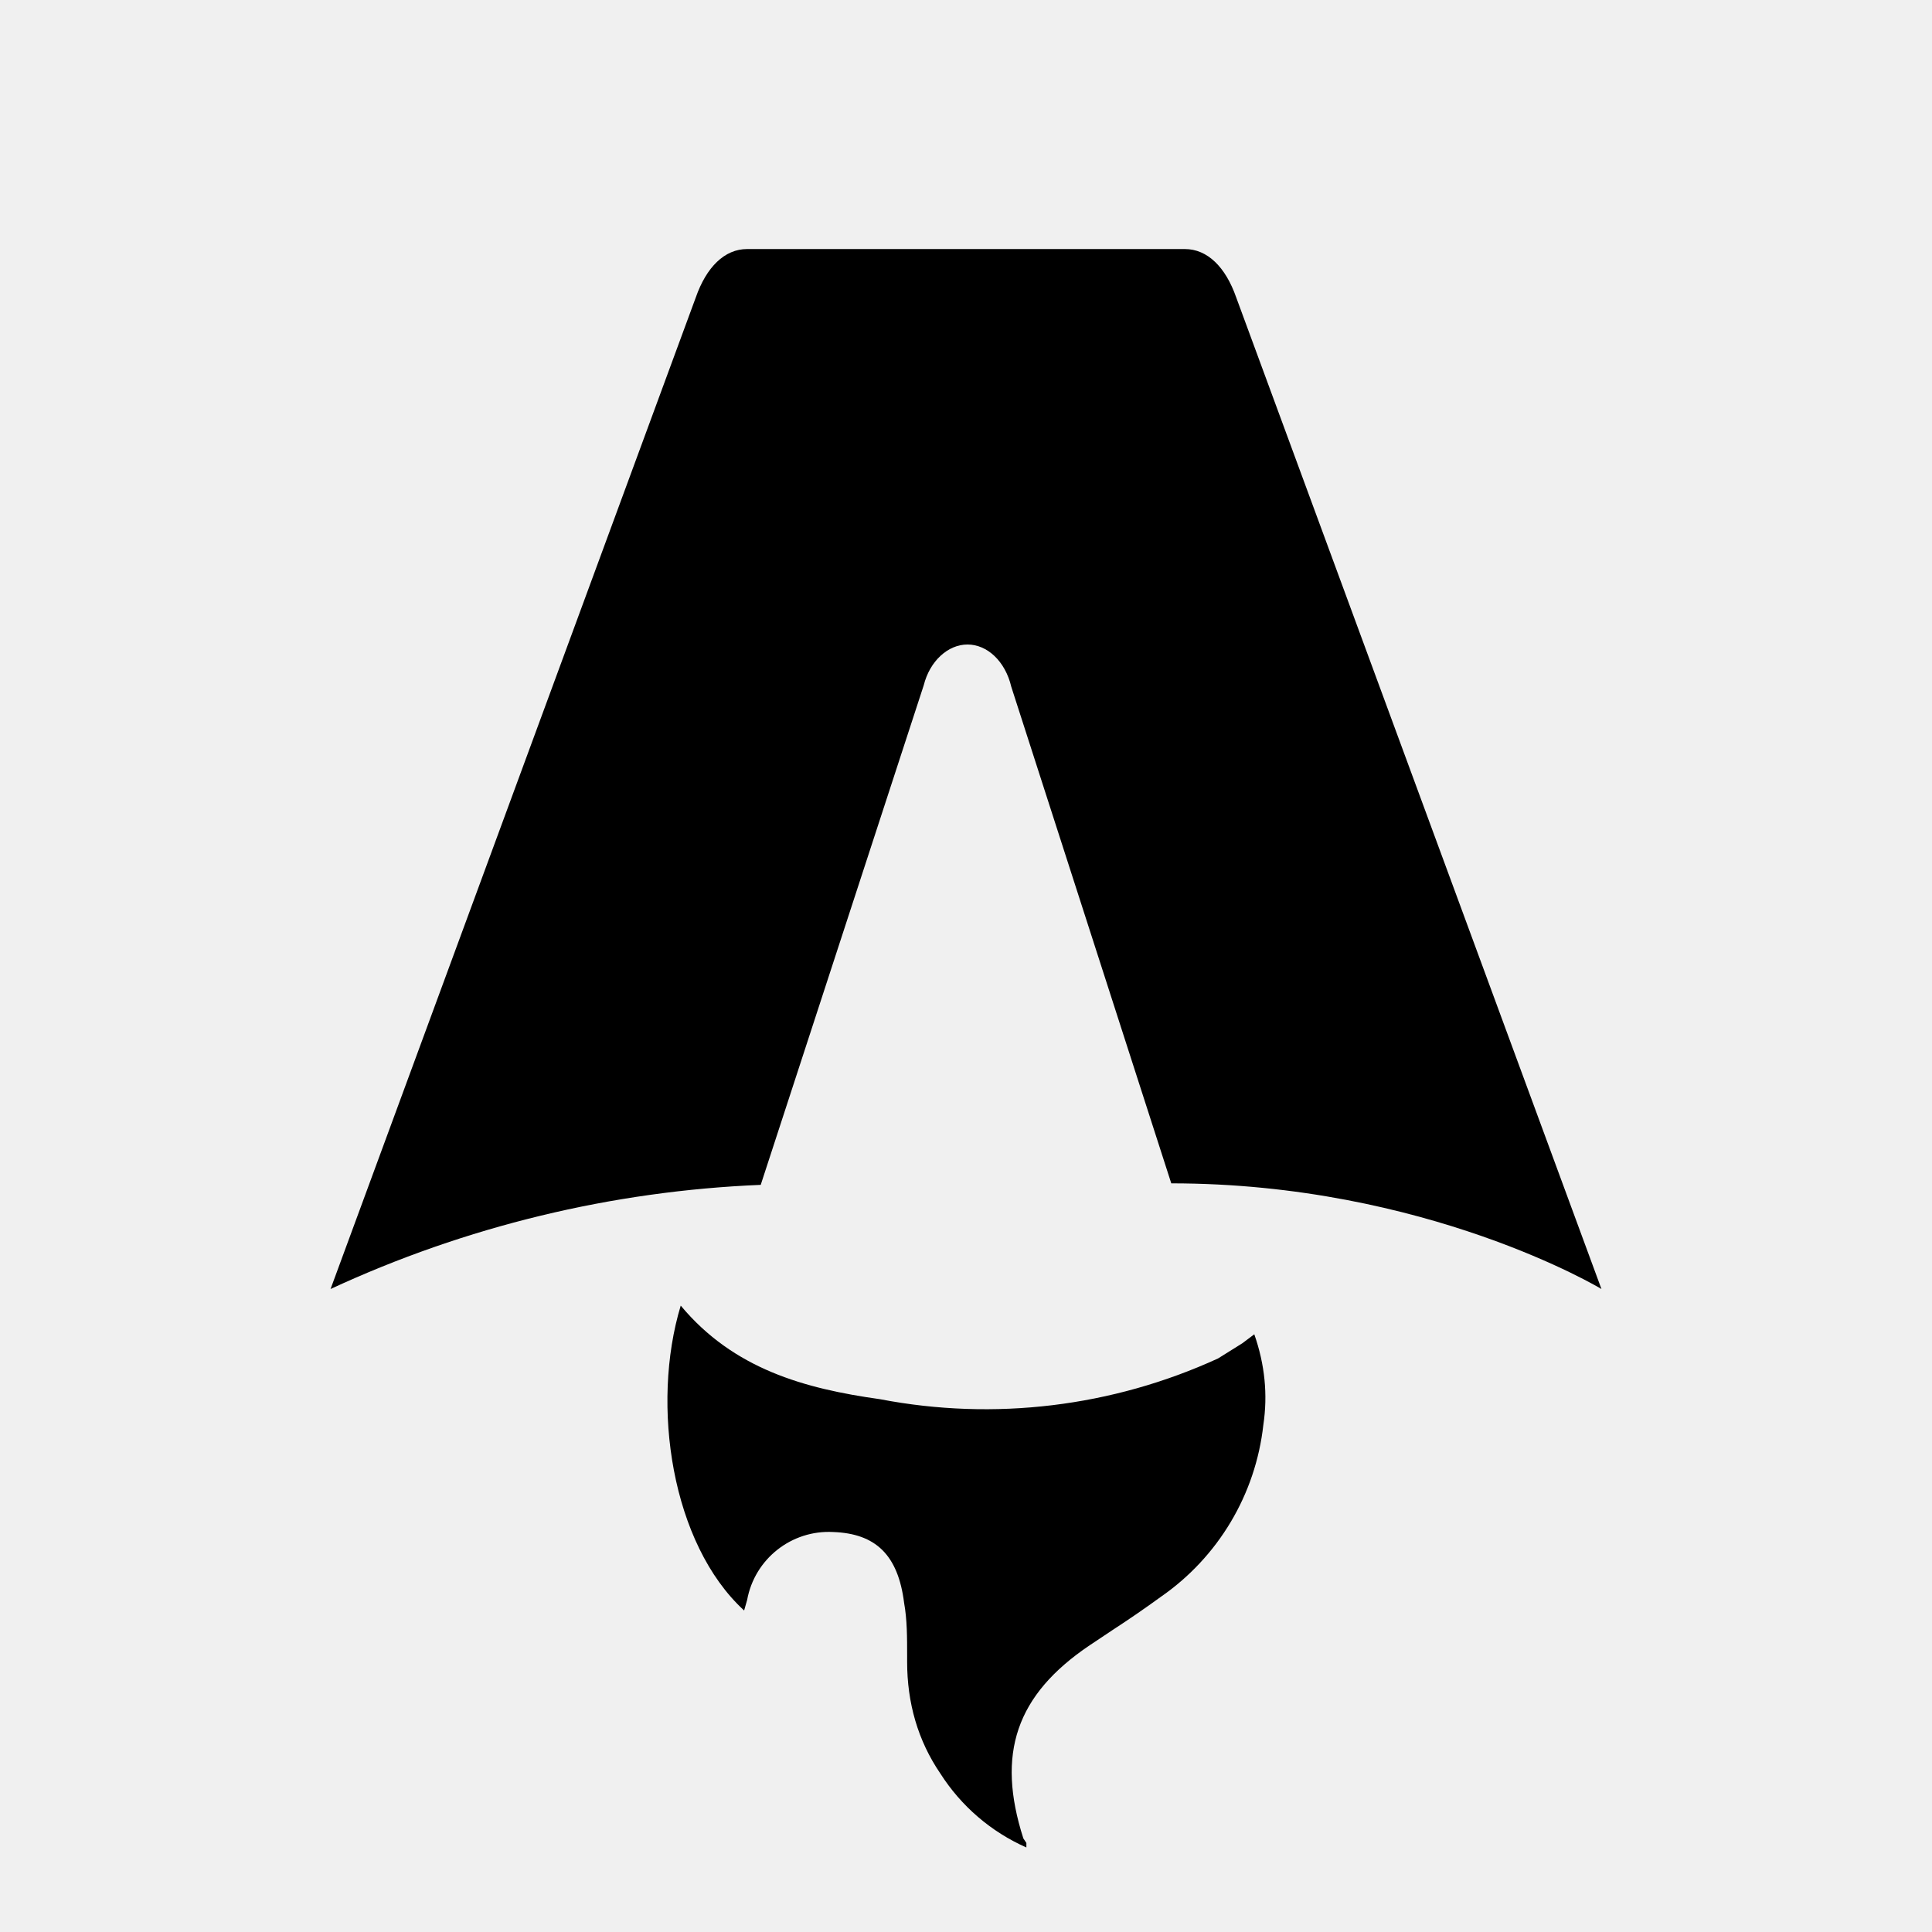
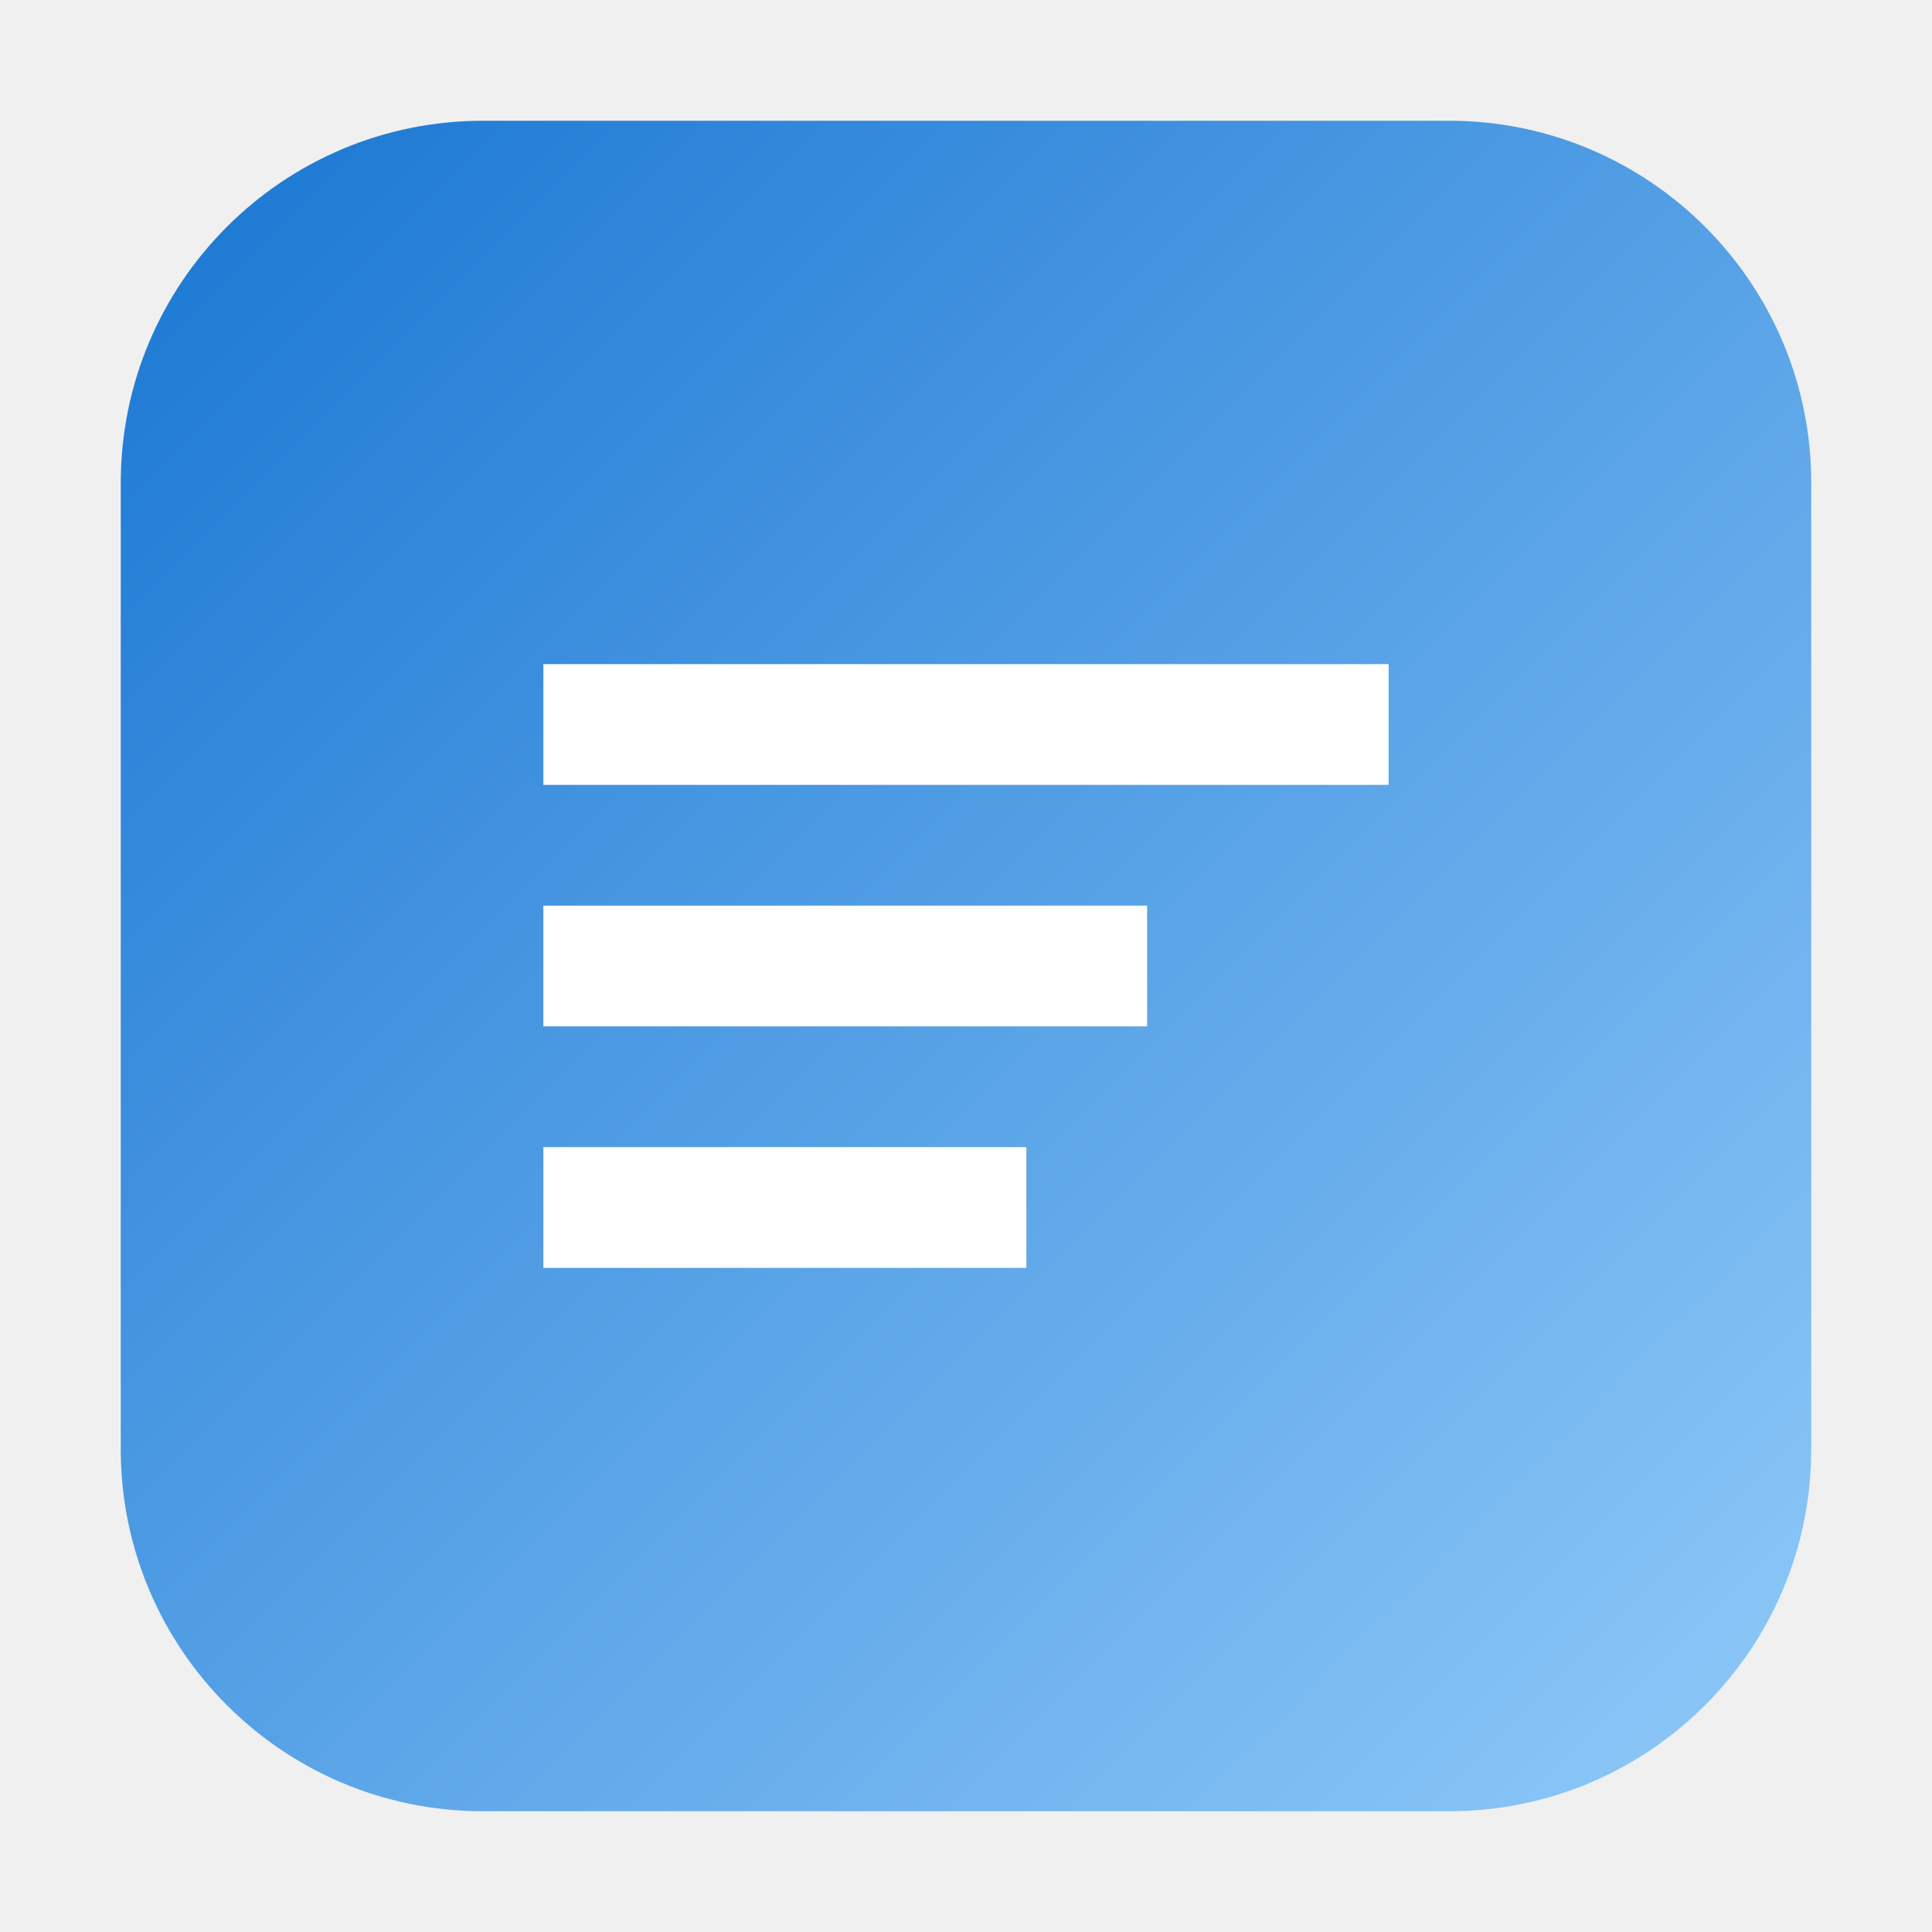
- <svg xmlns="http://www.w3.org/2000/svg" fill="none" viewBox="0 0 128 128">
-   <path d="M50.4 78.5a75.1 75.1 0 0 0-28.5 6.9l24.2-65.7c.7-2 1.9-3.2 3.4-3.2h29c1.5 0 2.7 1.2 3.4 3.2l24.2 65.7s-11.6-7-28.5-7L67 45.5c-.4-1.7-1.6-2.8-2.9-2.8-1.3 0-2.5 1.1-2.9 2.7L50.4 78.5Zm-1.1 28.2Zm-4.2-20.2c-2 6.6-.6 15.8 4.2 20.2a17.5 17.5 0 0 1 .2-.7 5.5 5.5 0 0 1 5.7-4.5c2.8.1 4.3 1.5 4.7 4.7.2 1.1.2 2.3.2 3.5v.4c0 2.7.7 5.2 2.2 7.4a13 13 0 0 0 5.7 4.9v-.3l-.2-.3c-1.8-5.6-.5-9.5 4.4-12.8l1.5-1a73 73 0 0 0 3.2-2.2 16 16 0 0 0 6.8-11.4c.3-2 .1-4-.6-6l-.8.6-1.6 1a37 37 0 0 1-22.4 2.7c-5-.7-9.7-2-13.2-6.2Z" />
-   <style>
-         path { fill: #000; }
-         @media (prefers-color-scheme: dark) {
-             path { fill: #FFF; }
-         }
-     </style>
+ <svg xmlns="http://www.w3.org/2000/svg" viewBox="0 0 64 64" width="64" height="64">
+   <defs>
+     <linearGradient id="g" x1="0" y1="0" x2="1" y2="1">
+       <stop offset="0" stop-color="#1976d2" />
+       <stop offset="1" stop-color="#90caf9" />
+     </linearGradient>
+   </defs>
+   <rect x="4" y="4" width="56" height="56" rx="12" fill="url(#g)" />
+   <path d="M18 22h28v4H18zM18 30h20v4H18zM18 38h16v4H18z" fill="#fff" />
</svg>
